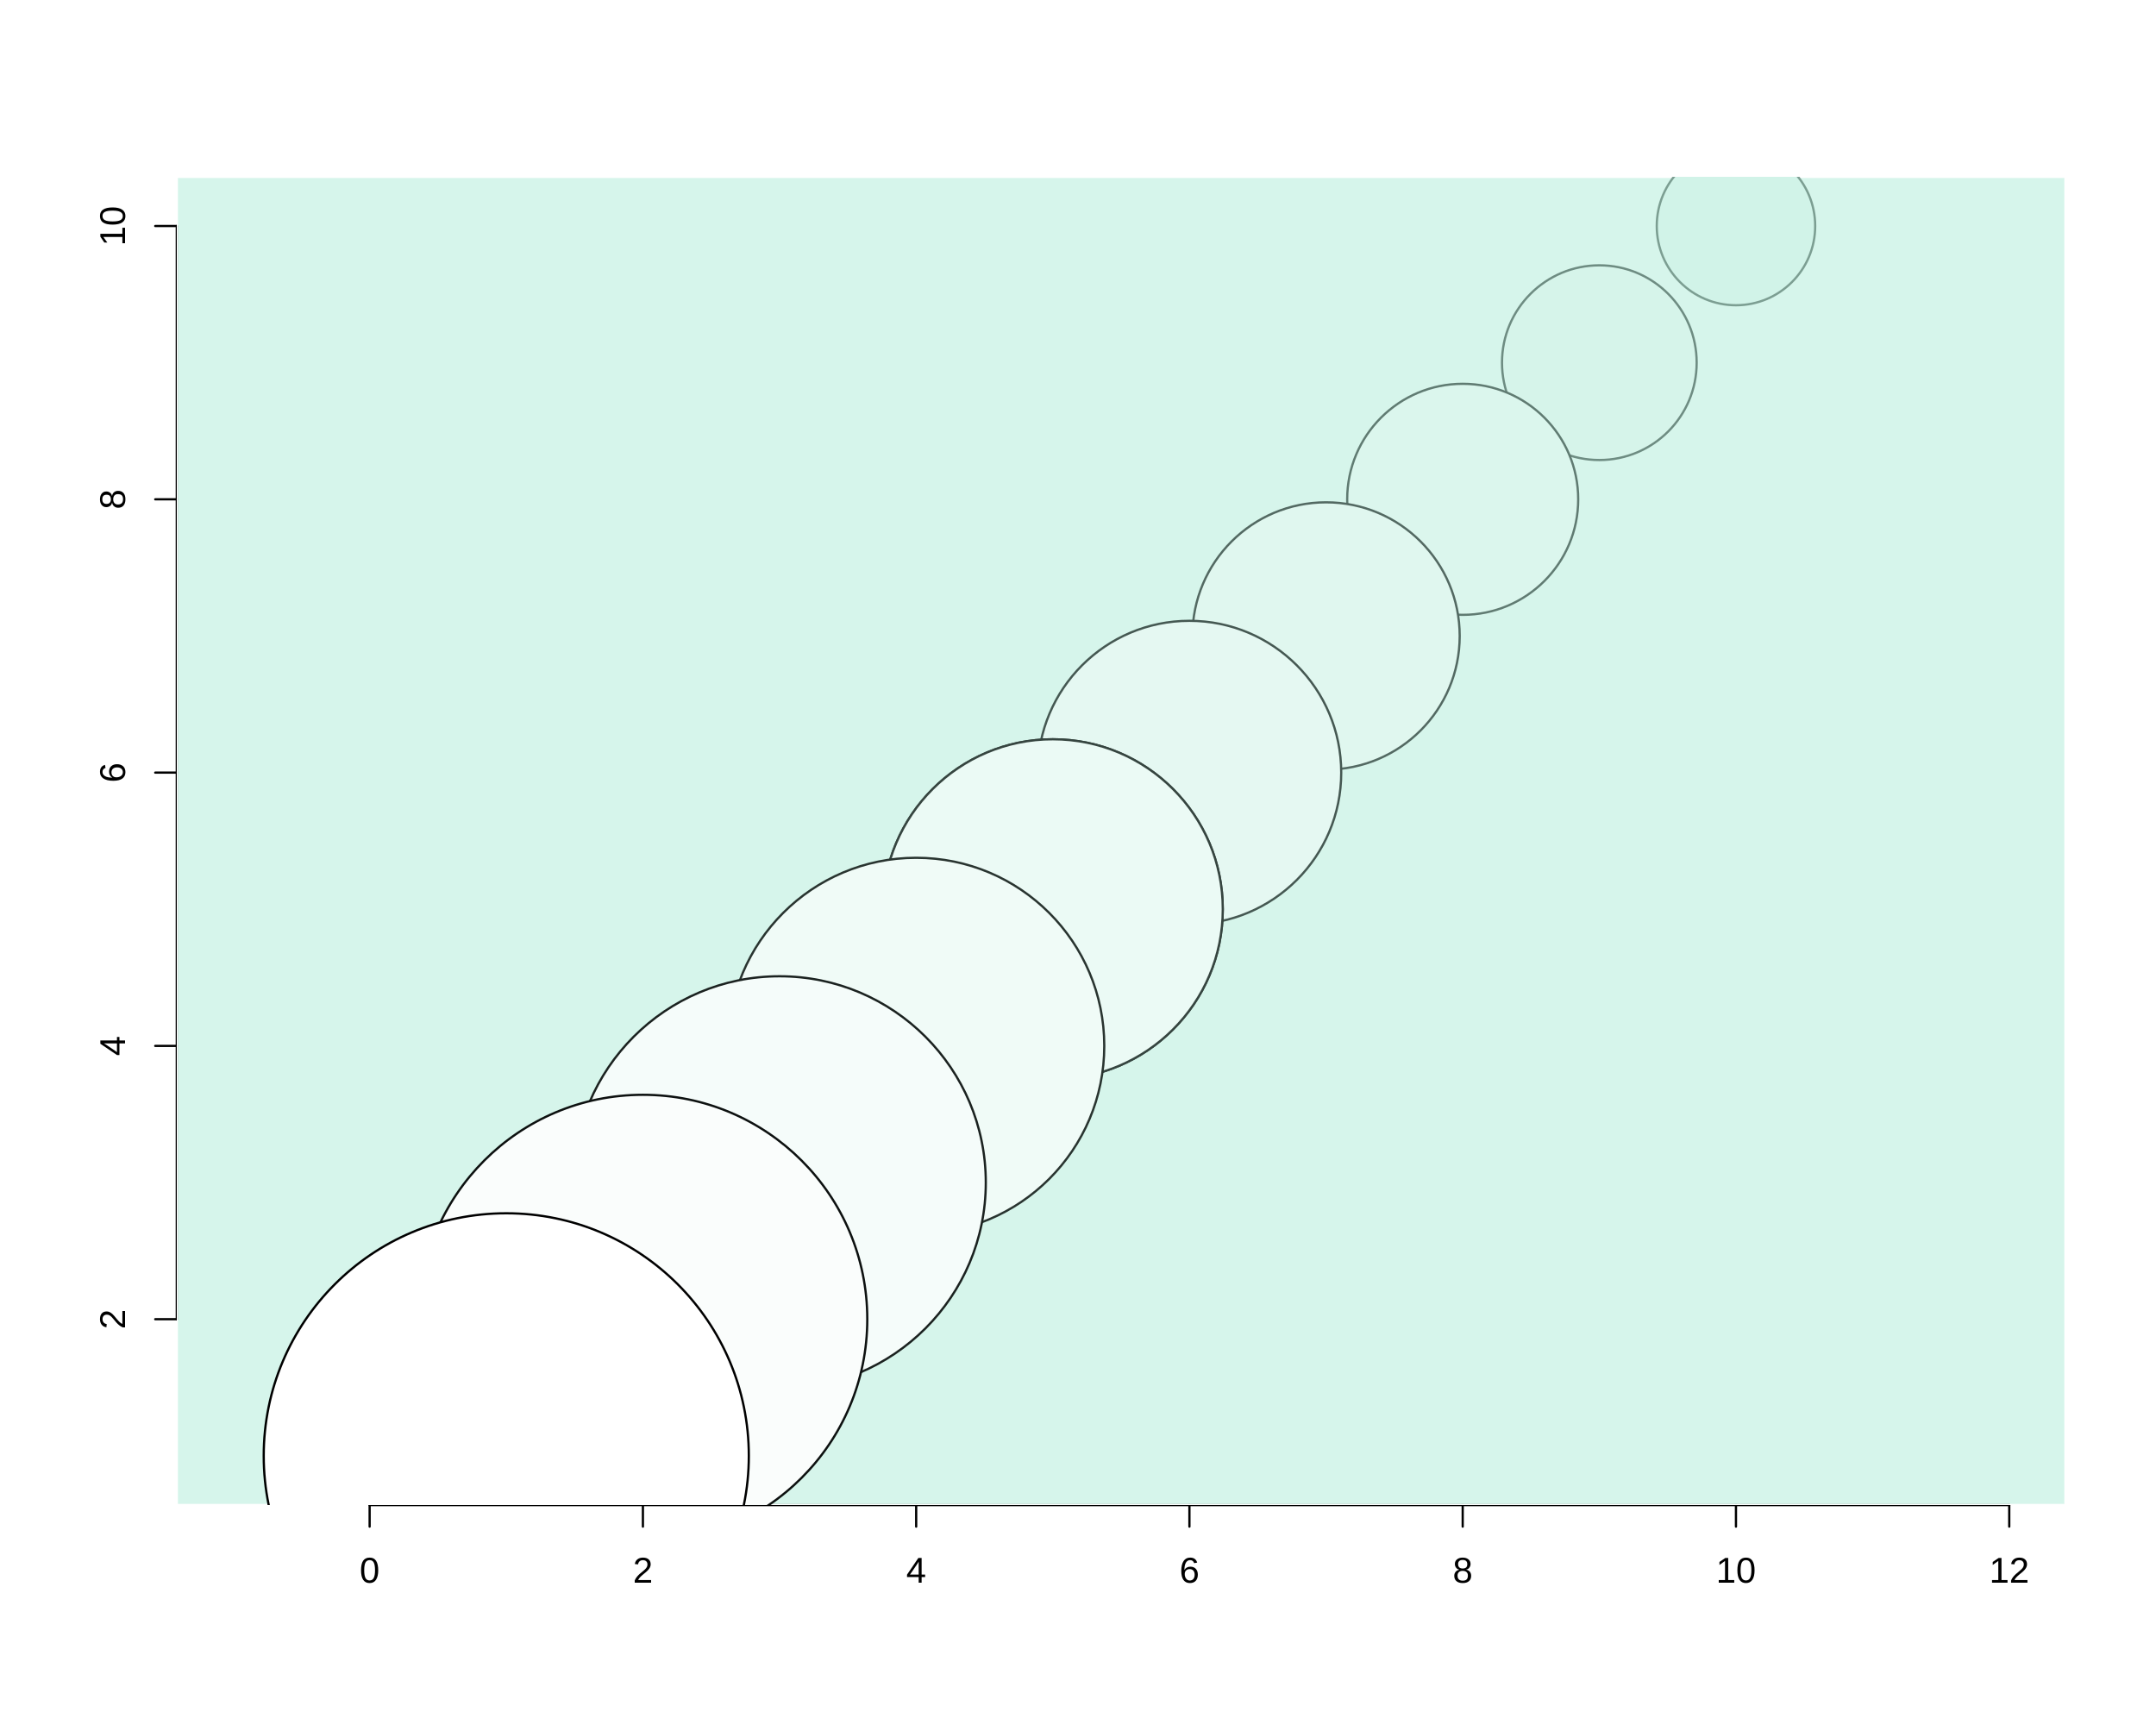
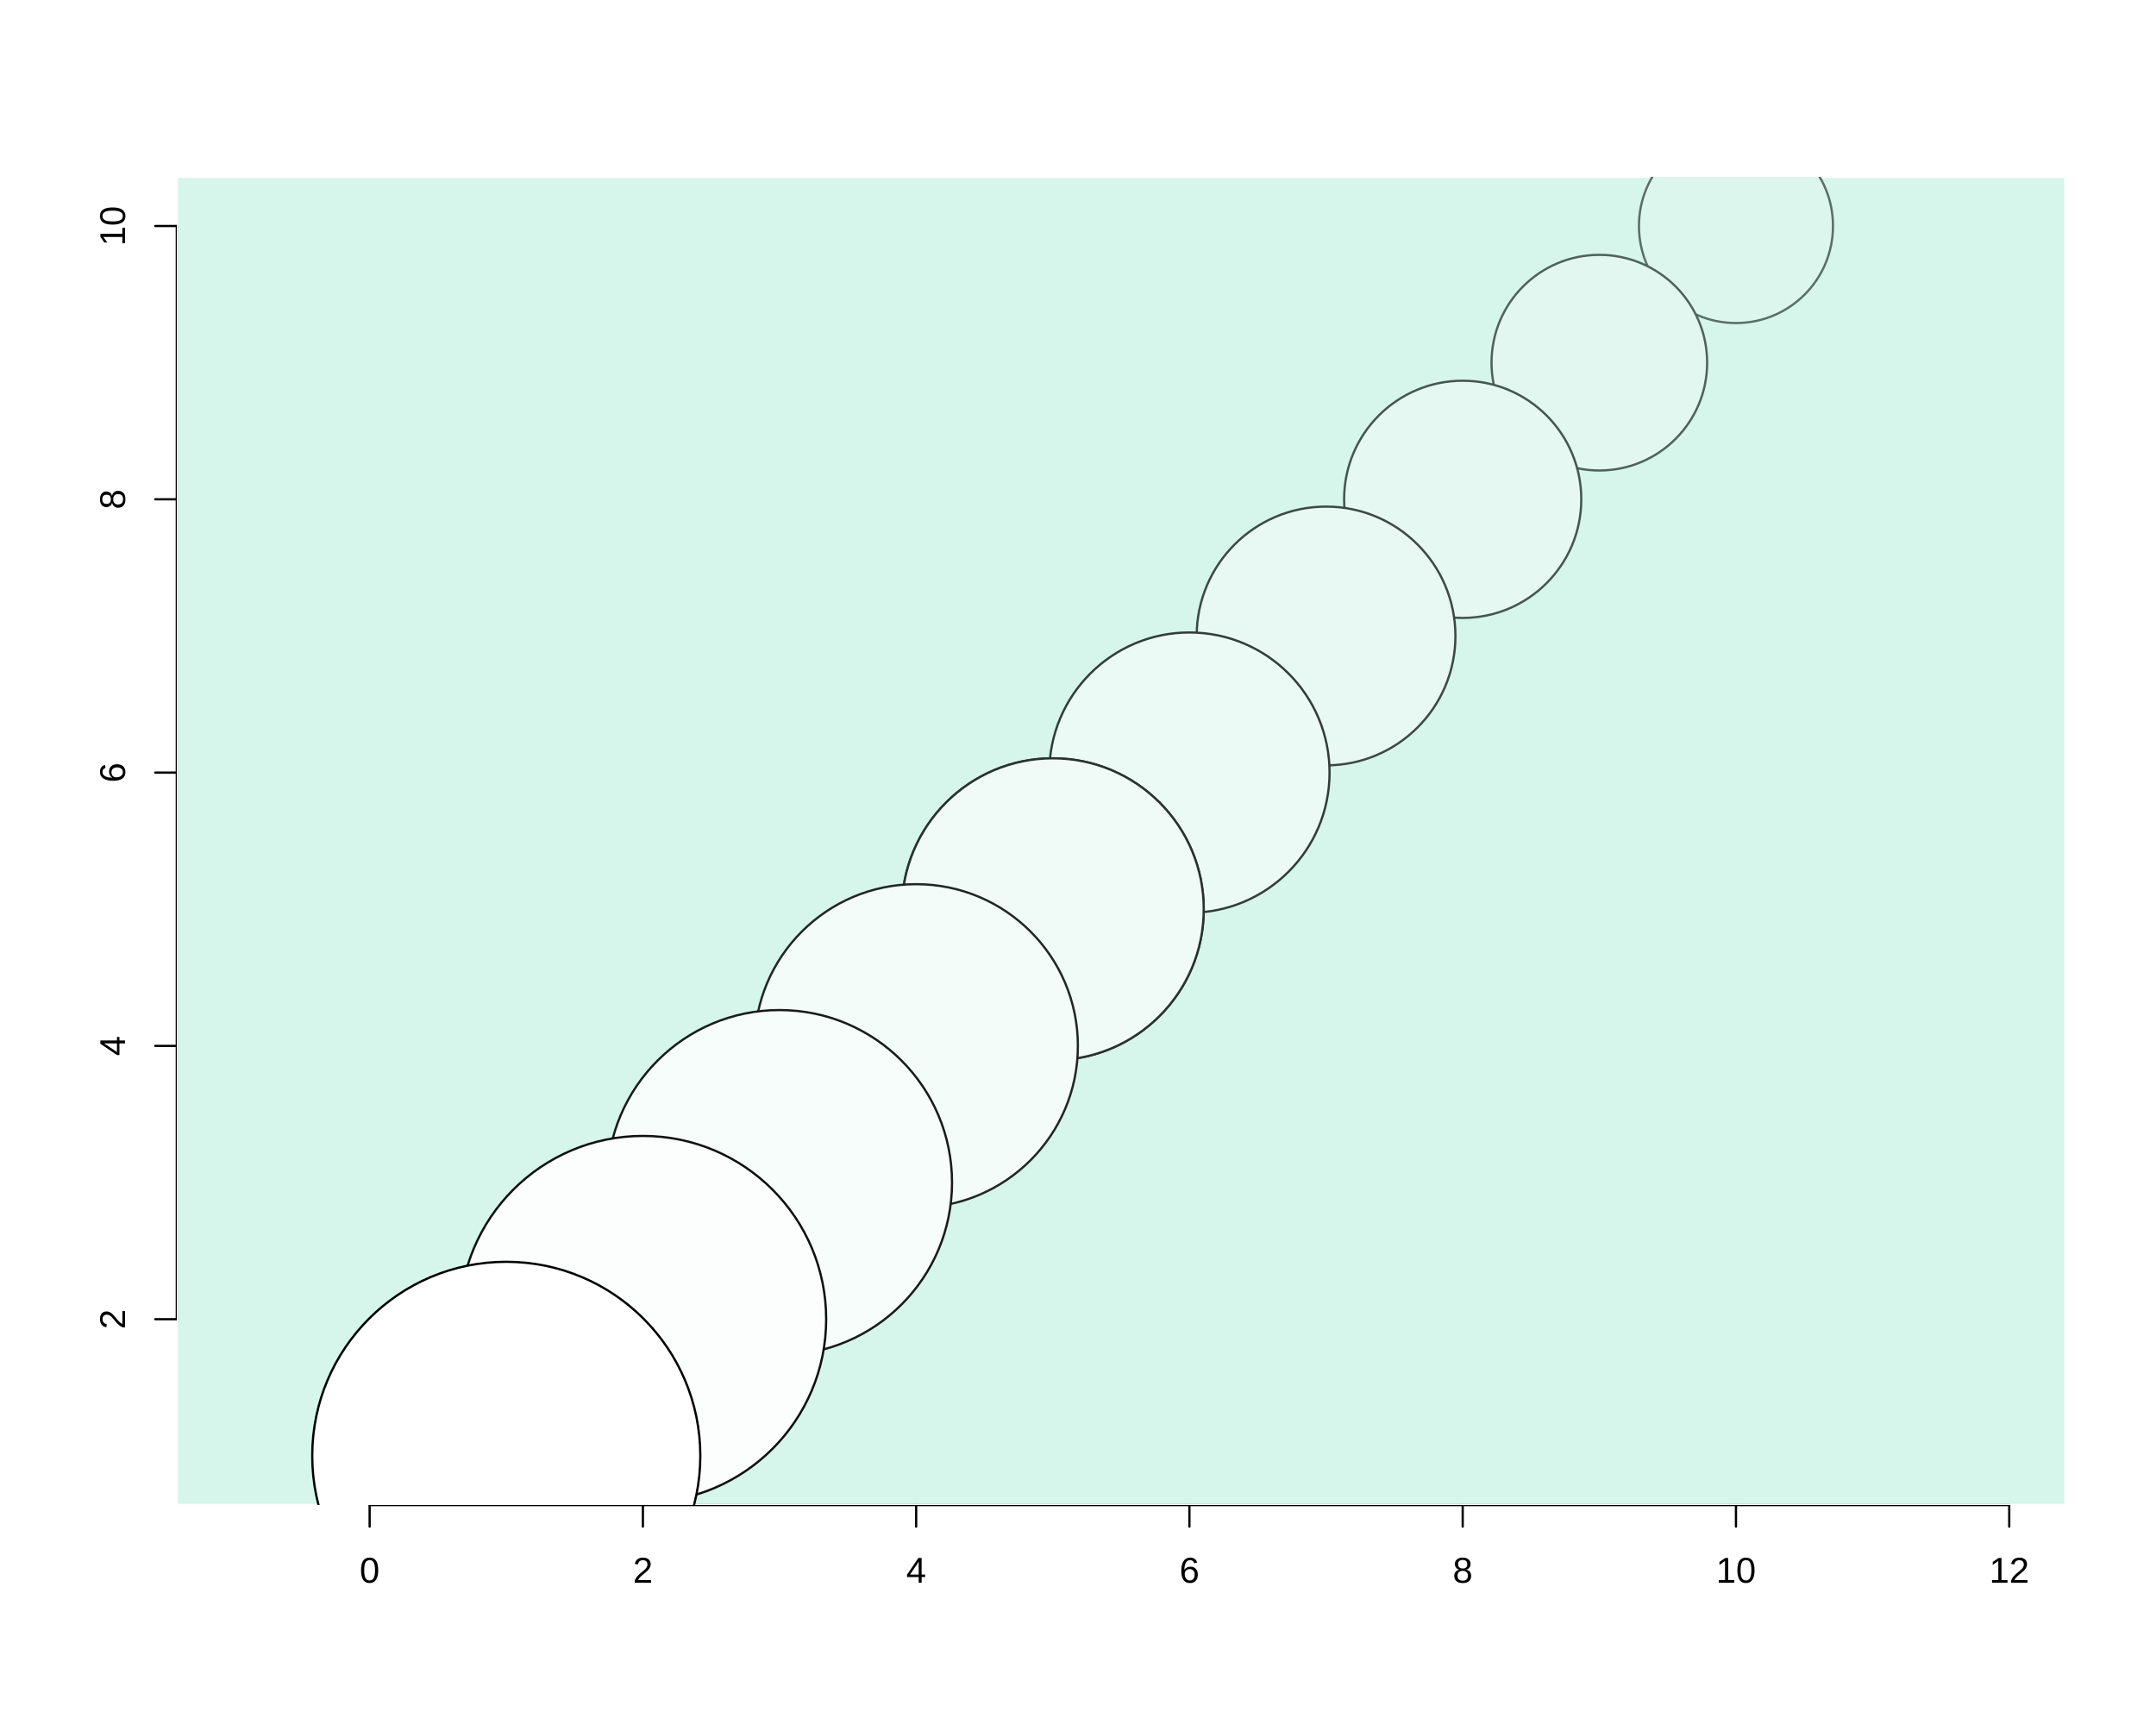
<svg xmlns="http://www.w3.org/2000/svg" viewBox="0 0 720.00 576.00">
  <defs>
    <style type="text/css">
    line, polyline, polygon, path, rect, circle {
      fill: none;
      stroke: #000000;
      stroke-linecap: round;
      stroke-linejoin: round;
      stroke-miterlimit: 10.00;
    }
  </style>
  </defs>
  <rect width="100%" height="100%" style="stroke: none; fill: #FFFFFF;" />
  <line x1="123.44" y1="502.56" x2="670.99" y2="502.56" style="stroke-width: 0.75;" />
  <line x1="123.44" y1="502.56" x2="123.44" y2="509.76" style="stroke-width: 0.75;" />
  <line x1="214.70" y1="502.56" x2="214.70" y2="509.76" style="stroke-width: 0.75;" />
  <line x1="305.96" y1="502.56" x2="305.96" y2="509.76" style="stroke-width: 0.75;" />
  <line x1="397.21" y1="502.56" x2="397.21" y2="509.76" style="stroke-width: 0.75;" />
  <line x1="488.47" y1="502.56" x2="488.47" y2="509.76" style="stroke-width: 0.75;" />
  <line x1="579.73" y1="502.56" x2="579.73" y2="509.76" style="stroke-width: 0.75;" />
  <line x1="670.99" y1="502.56" x2="670.99" y2="509.76" style="stroke-width: 0.75;" />
  <text x="120.10" y="528.48" style="font-size: 12.00px; font-family: Liberation Sans;" textLength="6.67px" lengthAdjust="spacingAndGlyphs">0</text>
  <text x="211.36" y="528.48" style="font-size: 12.00px; font-family: Liberation Sans;" textLength="6.67px" lengthAdjust="spacingAndGlyphs">2</text>
  <text x="302.62" y="528.48" style="font-size: 12.00px; font-family: Liberation Sans;" textLength="6.67px" lengthAdjust="spacingAndGlyphs">4</text>
  <text x="393.88" y="528.48" style="font-size: 12.00px; font-family: Liberation Sans;" textLength="6.67px" lengthAdjust="spacingAndGlyphs">6</text>
  <text x="485.14" y="528.48" style="font-size: 12.00px; font-family: Liberation Sans;" textLength="6.67px" lengthAdjust="spacingAndGlyphs">8</text>
  <text x="573.06" y="528.48" style="font-size: 12.00px; font-family: Liberation Sans;" textLength="13.34px" lengthAdjust="spacingAndGlyphs">10</text>
  <text x="664.32" y="528.48" style="font-size: 12.00px; font-family: Liberation Sans;" textLength="13.34px" lengthAdjust="spacingAndGlyphs">12</text>
  <line x1="59.04" y1="440.50" x2="59.04" y2="75.47" style="stroke-width: 0.75;" />
  <line x1="59.04" y1="440.50" x2="51.84" y2="440.50" style="stroke-width: 0.75;" />
  <line x1="59.04" y1="349.24" x2="51.84" y2="349.24" style="stroke-width: 0.75;" />
  <line x1="59.04" y1="257.99" x2="51.84" y2="257.99" style="stroke-width: 0.75;" />
  <line x1="59.04" y1="166.73" x2="51.84" y2="166.73" style="stroke-width: 0.75;" />
  <line x1="59.04" y1="75.47" x2="51.84" y2="75.47" style="stroke-width: 0.75;" />
  <text transform="translate(41.76,443.84) rotate(-90)" style="font-size: 12.00px; font-family: Liberation Sans;" textLength="6.67px" lengthAdjust="spacingAndGlyphs">2</text>
  <text transform="translate(41.76,352.58) rotate(-90)" style="font-size: 12.00px; font-family: Liberation Sans;" textLength="6.67px" lengthAdjust="spacingAndGlyphs">4</text>
  <text transform="translate(41.76,261.32) rotate(-90)" style="font-size: 12.00px; font-family: Liberation Sans;" textLength="6.67px" lengthAdjust="spacingAndGlyphs">6</text>
  <text transform="translate(41.76,170.06) rotate(-90)" style="font-size: 12.00px; font-family: Liberation Sans;" textLength="6.67px" lengthAdjust="spacingAndGlyphs">8</text>
  <text transform="translate(41.76,82.14) rotate(-90)" style="font-size: 12.00px; font-family: Liberation Sans;" textLength="13.34px" lengthAdjust="spacingAndGlyphs">10</text>
  <defs>
    <clipPath id="cpNTkuMDR8Njg5Ljc2fDUwMi41Nnw1OS4wNA==">
      <rect x="59.04" y="59.04" width="630.72" height="443.52" />
    </clipPath>
  </defs>
  <rect x="59.04" y="59.04" width="630.72" height="443.52" style="stroke-width: 0.75; stroke: #FFFFFF; fill: #BBEEDD; fill-opacity: 0.60;" clip-path="url(#cpNTkuMDR8Njg5Ljc2fDUwMi41Nnw1OS4wNA==)" />
-   <circle cx="579.73" cy="75.47" r="19.84pt" style="stroke-width: 0.75; stroke: #7C9E92; fill: #D1F3E8;" clip-path="url(#cpNTkuMDR8Njg5Ljc2fDUwMi41Nnw1OS4wNA==)" />
-   <circle cx="534.10" cy="121.10" r="24.38pt" style="stroke-width: 0.75; stroke: #6E8C82; fill: #D6F4EA;" clip-path="url(#cpNTkuMDR8Njg5Ljc2fDUwMi41Nnw1OS4wNA==)" />
-   <circle cx="488.47" cy="166.73" r="28.93pt" style="stroke-width: 0.75; stroke: #607B72; fill: #DBF6ED;" clip-path="url(#cpNTkuMDR8Njg5Ljc2fDUwMi41Nnw1OS4wNA==)" />
-   <circle cx="442.84" cy="212.36" r="33.47pt" style="stroke-width: 0.75; stroke: #536962; fill: #E0F7EF;" clip-path="url(#cpNTkuMDR8Njg5Ljc2fDUwMi41Nnw1OS4wNA==)" />
-   <circle cx="397.21" cy="257.99" r="38.02pt" style="stroke-width: 0.75; stroke: #455852; fill: #E5F8F2;" clip-path="url(#cpNTkuMDR8Njg5Ljc2fDUwMi41Nnw1OS4wNA==)" />
-   <circle cx="351.59" cy="303.61" r="42.57pt" style="stroke-width: 0.75; stroke: #364540; fill: #EBFAF5;" clip-path="url(#cpNTkuMDR8Njg5Ljc2fDUwMi41Nnw1OS4wNA==)" />
-   <circle cx="351.59" cy="303.61" r="42.57pt" style="stroke-width: 0.75; stroke: #364540; fill: #EBFAF5;" clip-path="url(#cpNTkuMDR8Njg5Ljc2fDUwMi41Nnw1OS4wNA==)" />
-   <circle cx="305.96" cy="349.24" r="47.11pt" style="stroke-width: 0.75; stroke: #293430; fill: #F0FBF7;" clip-path="url(#cpNTkuMDR8Njg5Ljc2fDUwMi41Nnw1OS4wNA==)" />
-   <circle cx="260.33" cy="394.87" r="51.66pt" style="stroke-width: 0.75; stroke: #1B2220; fill: #F5FCFA;" clip-path="url(#cpNTkuMDR8Njg5Ljc2fDUwMi41Nnw1OS4wNA==)" />
-   <circle cx="214.70" cy="440.50" r="56.20pt" style="stroke-width: 0.75; stroke: #0D1110; fill: #FAFDFC;" clip-path="url(#cpNTkuMDR8Njg5Ljc2fDUwMi41Nnw1OS4wNA==)" />
-   <circle cx="169.07" cy="486.13" r="60.75pt" style="stroke-width: 0.75; fill: #FFFFFF;" clip-path="url(#cpNTkuMDR8Njg5Ljc2fDUwMi41Nnw1OS4wNA==)" />
+   <circle cx="579.73" cy="75.47" r="24.30pt" style="stroke-width: 0.75; stroke: #596F68; fill: #DDF6ED;" clip-path="url(#cpNTkuMDR8Njg5Ljc2fDUwMi41Nnw1OS4wNA==)" />
+   <circle cx="534.10" cy="121.10" r="27.00pt" style="stroke-width: 0.75; stroke: #4F625C; fill: #E1F7EF;" clip-path="url(#cpNTkuMDR8Njg5Ljc2fDUwMi41Nnw1OS4wNA==)" />
+   <circle cx="488.47" cy="166.73" r="29.70pt" style="stroke-width: 0.75; stroke: #455650; fill: #E5F8F1;" clip-path="url(#cpNTkuMDR8Njg5Ljc2fDUwMi41Nnw1OS4wNA==)" />
+   <circle cx="442.84" cy="212.36" r="32.40pt" style="stroke-width: 0.75; stroke: #3C4945; fill: #E8F9F3;" clip-path="url(#cpNTkuMDR8Njg5Ljc2fDUwMi41Nnw1OS4wNA==)" />
+   <circle cx="397.21" cy="257.99" r="35.10pt" style="stroke-width: 0.75; stroke: #323D3A; fill: #ECFAF5;" clip-path="url(#cpNTkuMDR8Njg5Ljc2fDUwMi41Nnw1OS4wNA==)" />
+   <circle cx="351.59" cy="303.61" r="37.80pt" style="stroke-width: 0.75; stroke: #29322F; fill: #F0FBF7;" clip-path="url(#cpNTkuMDR8Njg5Ljc2fDUwMi41Nnw1OS4wNA==)" />
+   <circle cx="351.59" cy="303.61" r="37.80pt" style="stroke-width: 0.75; stroke: #29322F; fill: #F0FBF7;" clip-path="url(#cpNTkuMDR8Njg5Ljc2fDUwMi41Nnw1OS4wNA==)" />
+   <circle cx="305.96" cy="349.24" r="40.50pt" style="stroke-width: 0.75; stroke: #212725; fill: #F3FCF9;" clip-path="url(#cpNTkuMDR8Njg5Ljc2fDUwMi41Nnw1OS4wNA==)" />
+   <circle cx="260.33" cy="394.87" r="43.20pt" style="stroke-width: 0.75; stroke: #181C1B; fill: #F7FDFB;" clip-path="url(#cpNTkuMDR8Njg5Ljc2fDUwMi41Nnw1OS4wNA==)" />
+   <circle cx="214.70" cy="440.50" r="45.90pt" style="stroke-width: 0.75; stroke: #0E1110; fill: #FBFEFD;" clip-path="url(#cpNTkuMDR8Njg5Ljc2fDUwMi41Nnw1OS4wNA==)" />
+   <circle cx="169.07" cy="486.13" r="48.60pt" style="stroke-width: 0.75; fill: #FFFFFF;" clip-path="url(#cpNTkuMDR8Njg5Ljc2fDUwMi41Nnw1OS4wNA==)" />
</svg>
